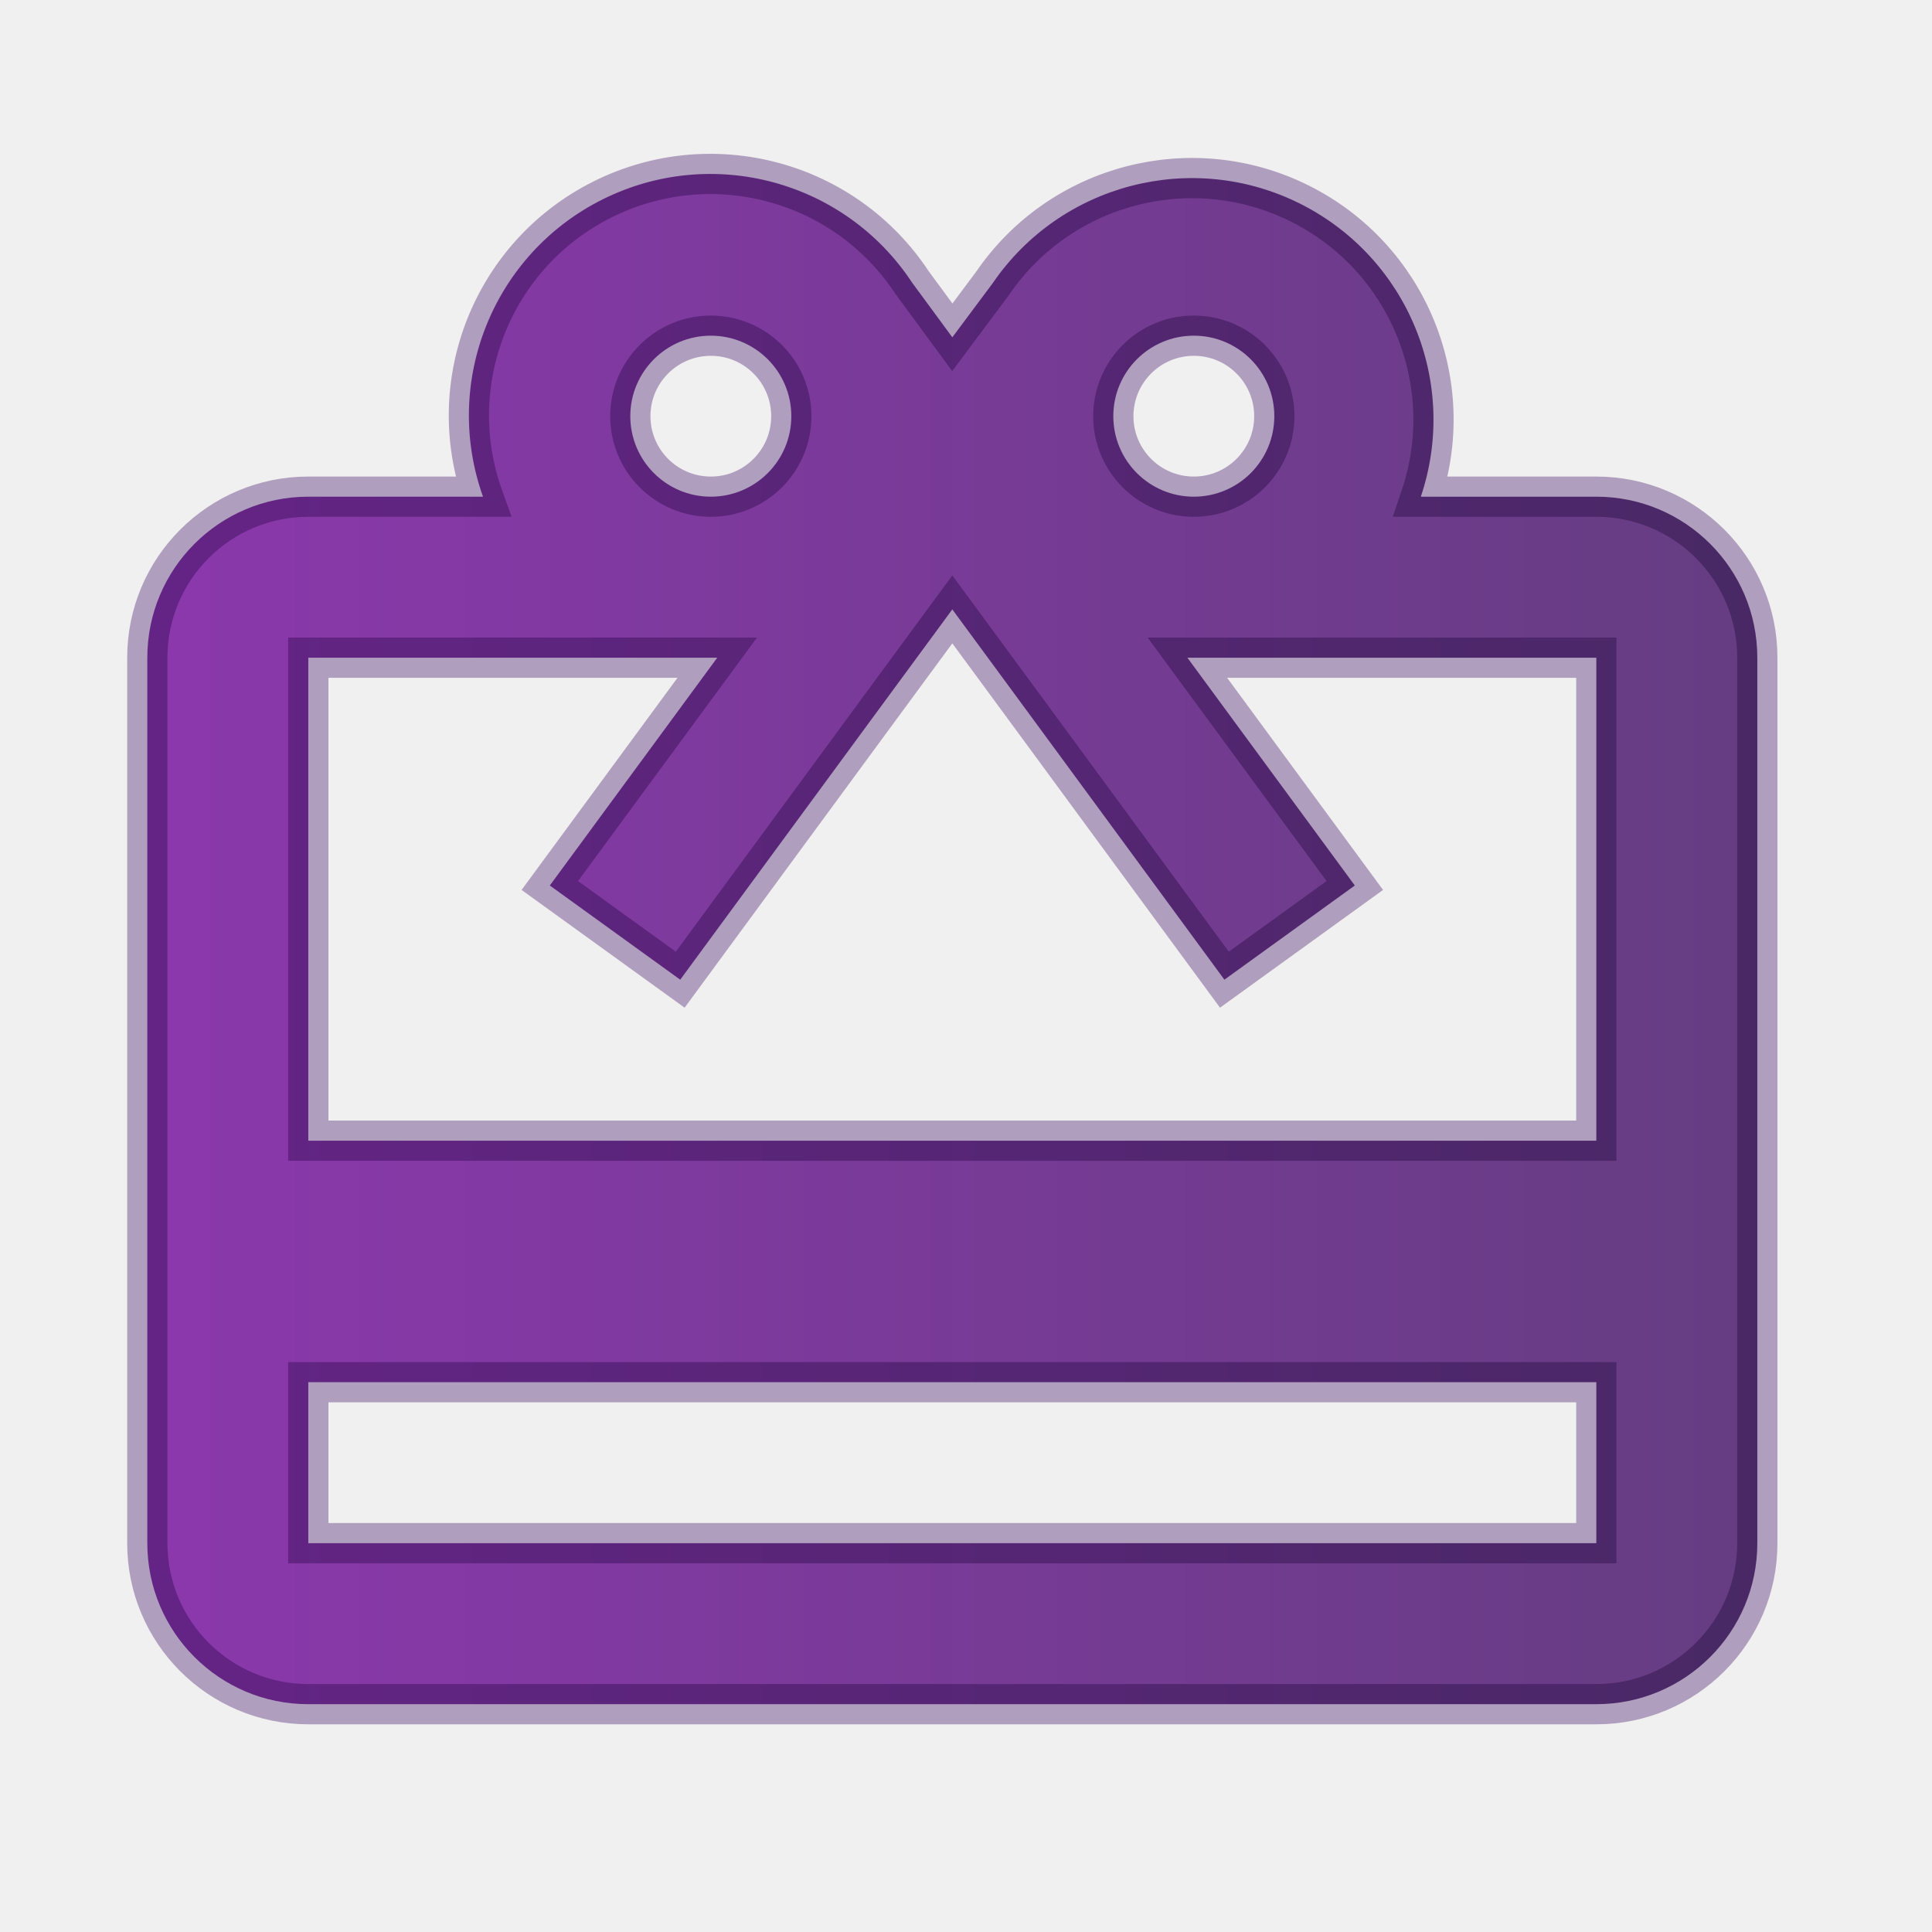
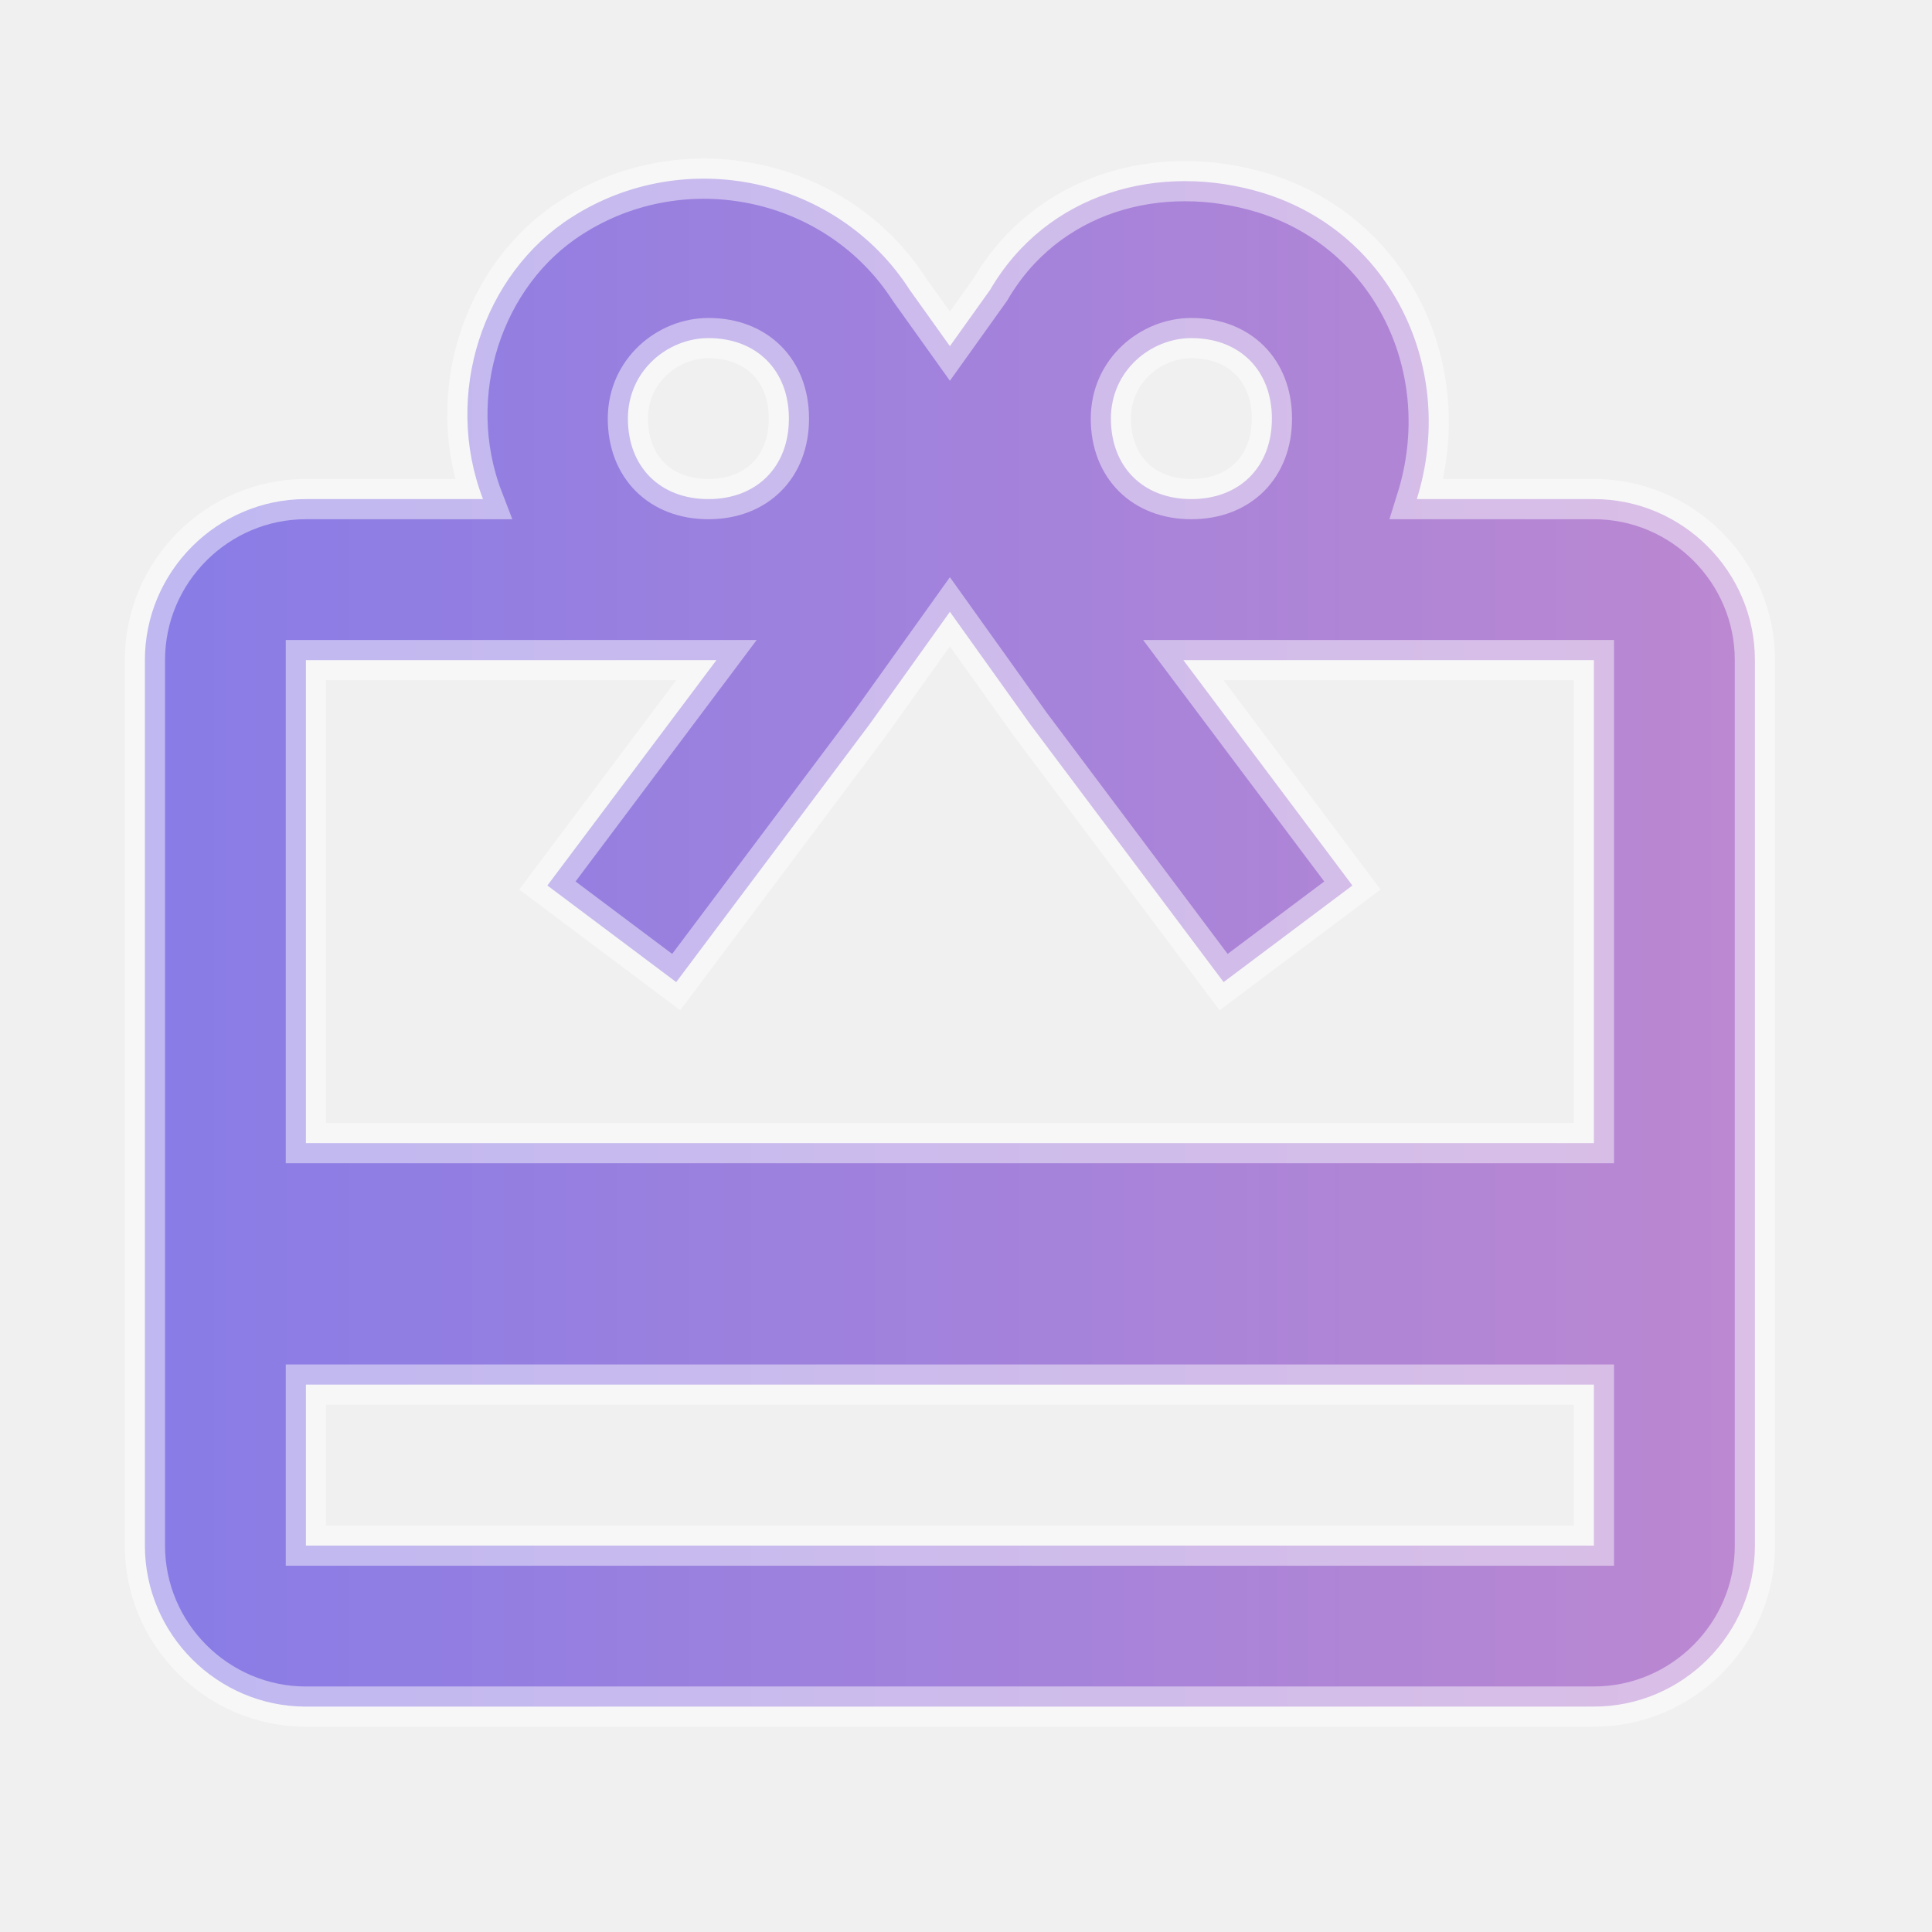
- <svg xmlns="http://www.w3.org/2000/svg" viewBox="0 0 24 24">
-   <defs>
-     <style>.cls-1{isolation:isolate;}.cls-2,.cls-4{fill:none;}.cls-3{fill:url(#未命名漸層_8);}.cls-4{stroke:#653d82;stroke-miterlimit:10;stroke-width:0.5px;opacity:0.46;mix-blend-mode:multiply;}</style>
-     <linearGradient id="未命名漸層_8" x1="1.83" y1="11.67" x2="21.83" y2="11.67" gradientUnits="userSpaceOnUse">
-       <stop offset="0" stop-color="#8b38ac" />
-       <stop offset="1" stop-color="#653d82" />
-     </linearGradient>
-   </defs>
-   <g class="cls-1">
-     <g id="圖層_1" data-name="圖層 1">
-       <path class="cls-2" d="M-.17-.33h24v24h-24Z" />
-       <path class="cls-3" d="M19.83,6.17H17.65a3,3,0,0,0-5.32-2.65l-.5.67-.5-.68A3,3,0,0,0,6,6.17H3.83a2,2,0,0,0-2,2v11a2,2,0,0,0,2,2h16a2,2,0,0,0,2-2v-11A2,2,0,0,0,19.83,6.17Zm-5-2a1,1,0,1,1-1,1A1,1,0,0,1,14.83,4.17Zm-6,0a1,1,0,1,1-1,1A1,1,0,0,1,8.83,4.17Zm11,15h-16v-2h16Zm0-5h-16v-6H8.91L6.83,11l1.62,1.17,2.38-3.24,1-1.36,1,1.36,2.38,3.24L16.83,11,14.75,8.17h5.08Z" />
-       <path class="cls-4" d="M19.83,6.17H17.65a3,3,0,0,0-5.32-2.65l-.5.67-.5-.68A3,3,0,0,0,6,6.17H3.83a2,2,0,0,0-2,2v11a2,2,0,0,0,2,2h16a2,2,0,0,0,2-2v-11A2,2,0,0,0,19.83,6.17Zm-5-2a1,1,0,1,1-1,1A1,1,0,0,1,14.83,4.17Zm-6,0a1,1,0,1,1-1,1A1,1,0,0,1,8.83,4.17Zm11,15h-16v-2h16Zm0-5h-16v-6H8.91L6.83,11l1.62,1.17,2.38-3.24,1-1.36,1,1.36,2.38,3.24L16.83,11,14.75,8.17h5.08Z" />
+ <svg xmlns="http://www.w3.org/2000/svg" version="1.1" id="圖層_1" x="0px" y="0px" viewBox="0 0 24 24" style="enable-background:new 0 0 24 24;" xml:space="preserve">
+   <style type="text/css">
+ 	.st0{fill:none;}
+ 	.st1{fill:url(#SVGID_1_);}
+ 	.st2{opacity:0.46;fill:none;stroke:#FFFFFF;stroke-width:0.5;stroke-miterlimit:10;enable-background:new    ;}
+ </style>
+   <g>
+     <g id="圖層_1_1_">
+       <path class="st0" d="M-0.2-0.3h24v24h-24L-0.2-0.3z" />
+       <linearGradient id="SVGID_1_" gradientUnits="userSpaceOnUse" x1="1.83" y1="14.335" x2="21.83" y2="14.335" gradientTransform="matrix(1 0 0 -1 0 26)">
+         <stop offset="0" style="stop-color:#887CE6" />
+         <stop offset="1" style="stop-color:#BC88D1" />
+       </linearGradient>
+       <path class="st1" d="M19.8,6.2h-2.2c0.5-1.6-0.3-3.3-1.9-3.8c-1.3-0.4-2.7,0-3.4,1.2l-0.5,0.7l-0.5-0.7c-0.9-1.4-2.8-1.8-4.2-0.9    C6,3.4,5.5,4.9,6,6.2H3.8c-1.1,0-2,0.9-2,2v11c0,1.1,0.9,2,2,2h16c1.1,0,2-0.9,2-2v-11C21.8,7.1,20.9,6.2,19.8,6.2z M14.8,4.2    c0.6,0,1,0.4,1,1s-0.4,1-1,1s-1-0.4-1-1S14.3,4.2,14.8,4.2z M8.8,4.2c0.6,0,1,0.4,1,1s-0.4,1-1,1s-1-0.4-1-1S8.3,4.2,8.8,4.2z     M19.8,19.2h-16v-2h16V19.2z M19.8,14.2h-16v-6h5.1L6.8,11l1.6,1.2l2.4-3.2l1-1.4l1,1.4l2.4,3.2l1.6-1.2l-2.1-2.8h5.1V14.2z" />
+       <path class="st2" d="M19.8,6.2h-2.2c0.5-1.6-0.3-3.3-1.9-3.8c-1.3-0.4-2.7,0-3.4,1.2l-0.5,0.7l-0.5-0.7c-0.9-1.4-2.8-1.8-4.2-0.9    C6,3.4,5.5,4.9,6,6.2H3.8c-1.1,0-2,0.9-2,2v11c0,1.1,0.9,2,2,2h16c1.1,0,2-0.9,2-2v-11C21.8,7.1,20.9,6.2,19.8,6.2z M14.8,4.2    c0.6,0,1,0.4,1,1s-0.4,1-1,1s-1-0.4-1-1S14.3,4.2,14.8,4.2z M8.8,4.2c0.6,0,1,0.4,1,1s-0.4,1-1,1s-1-0.4-1-1S8.3,4.2,8.8,4.2z     M19.8,19.2h-16v-2h16V19.2z M19.8,14.2h-16v-6h5.1L6.8,11l1.6,1.2l2.4-3.2l1-1.4l1,1.4l2.4,3.2l1.6-1.2l-2.1-2.8h5.1V14.2z" />
    </g>
  </g>
</svg>
